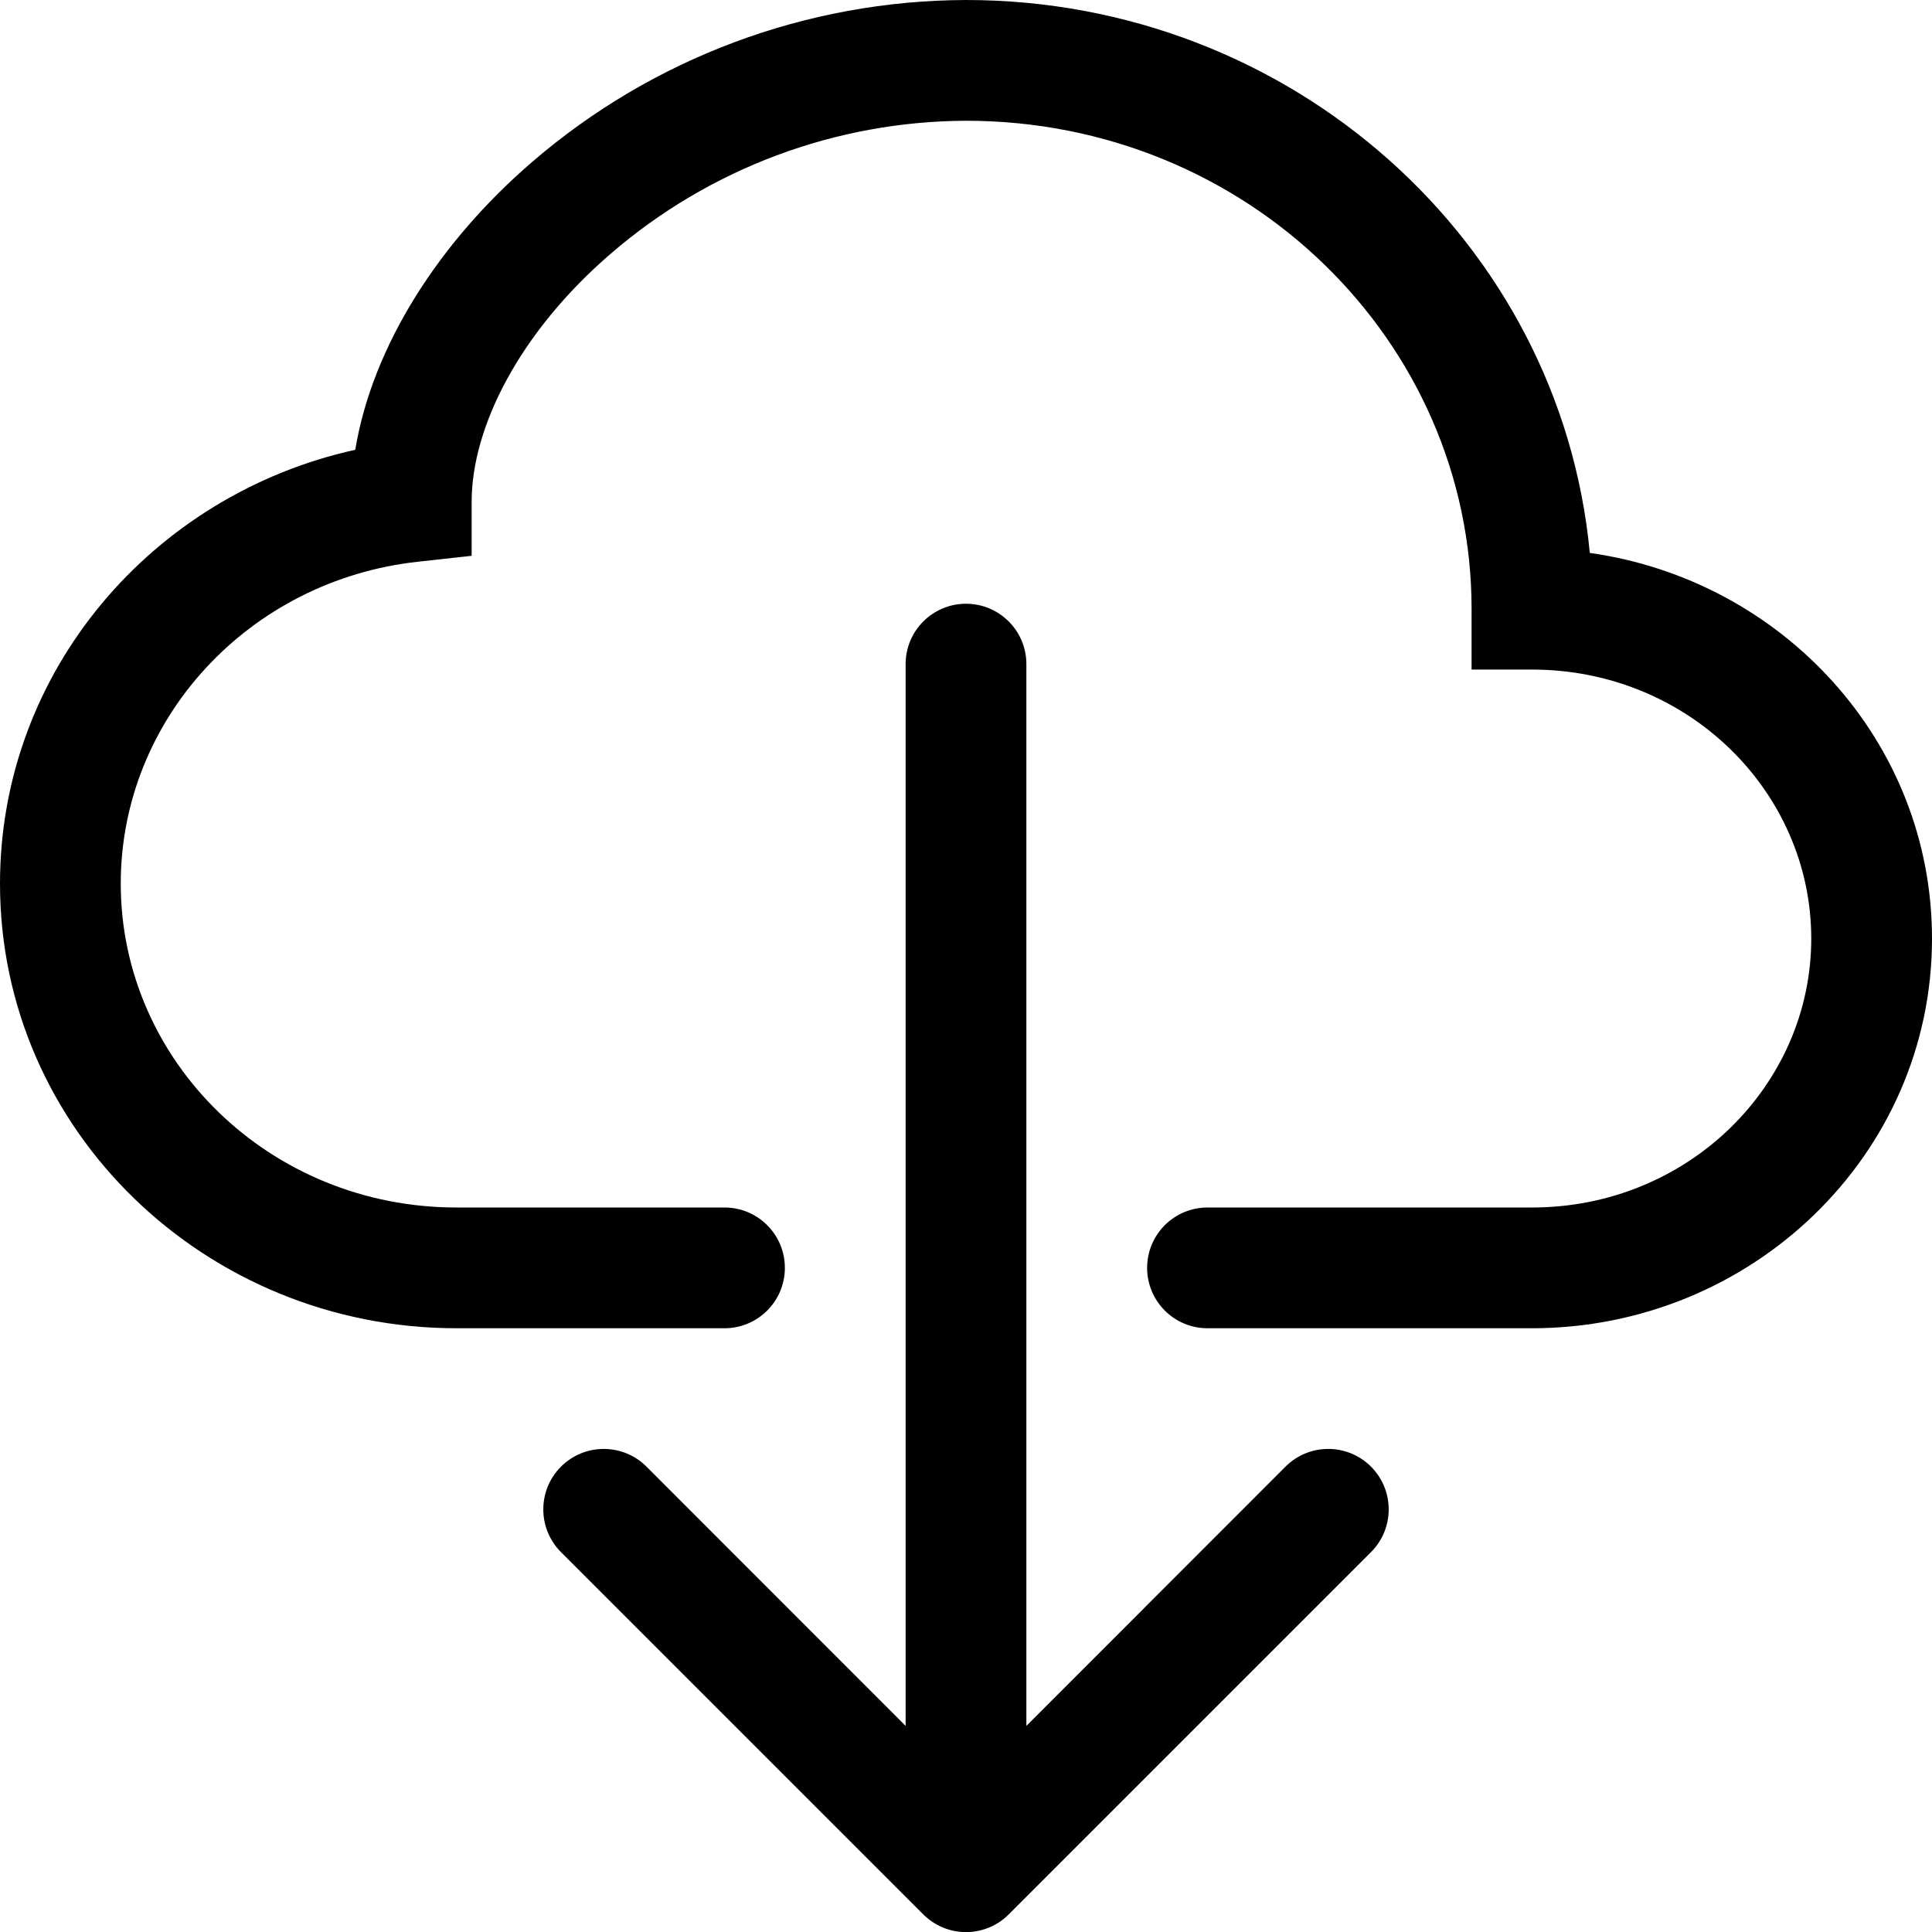
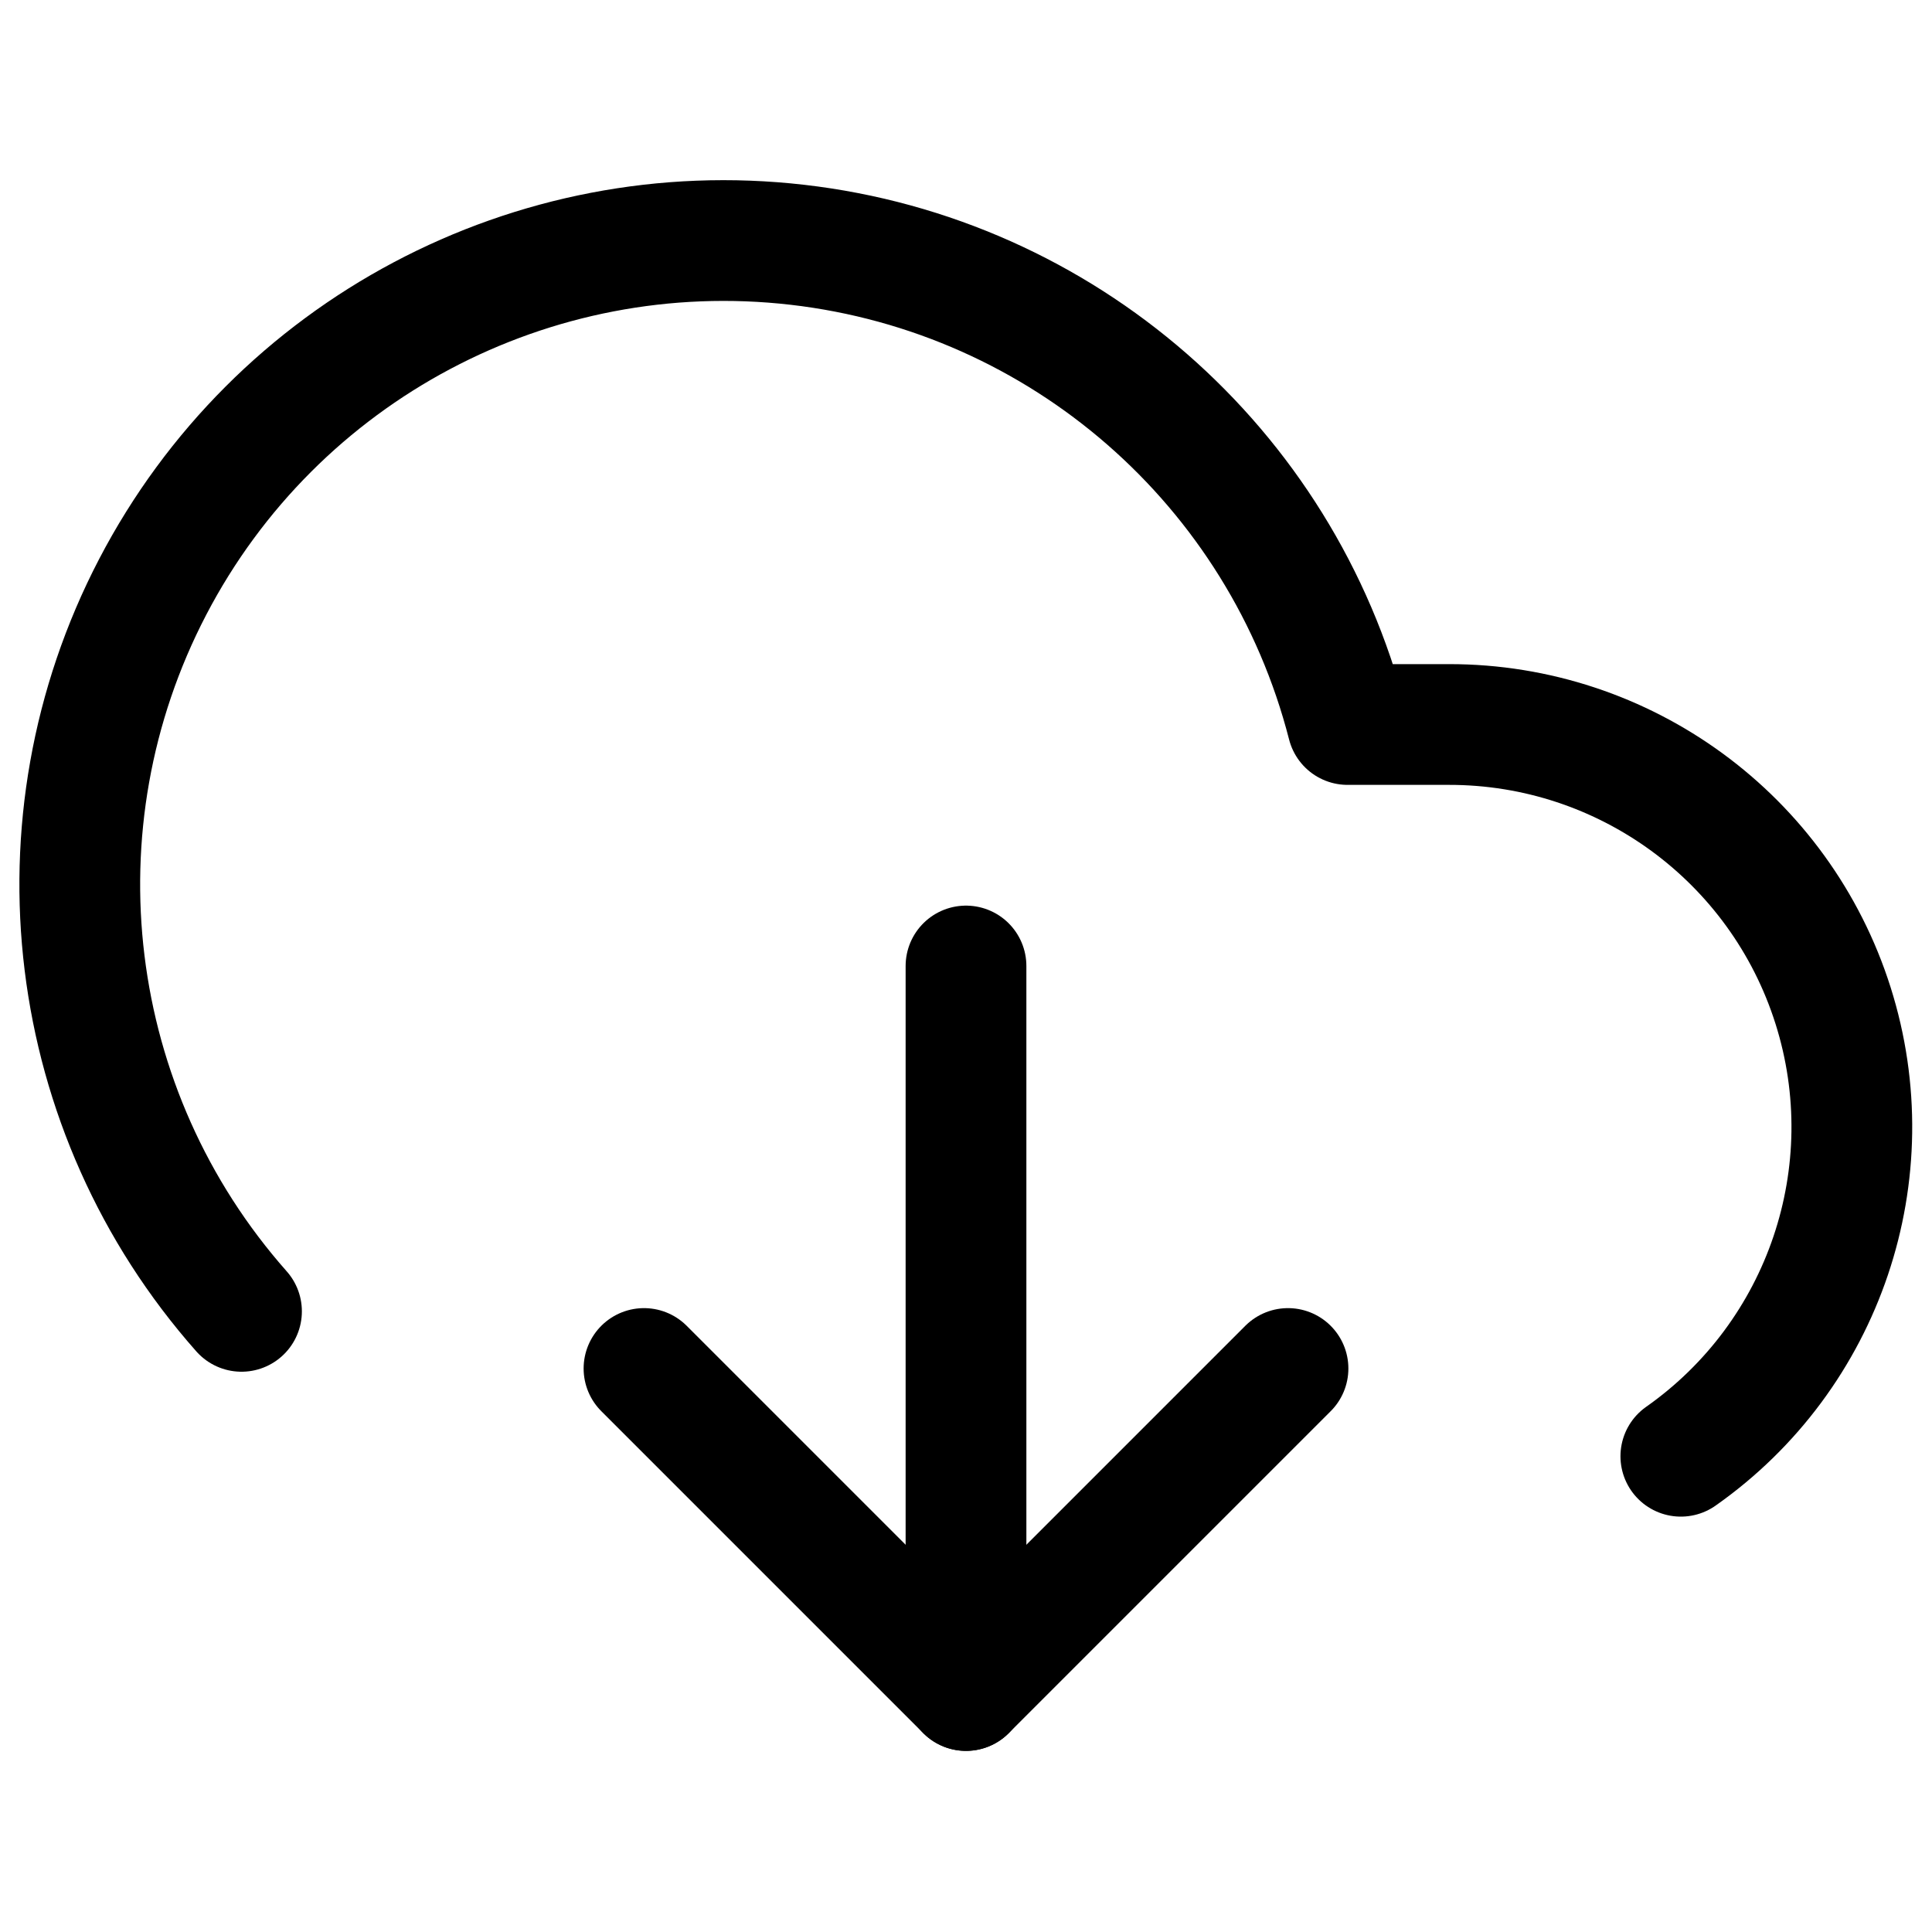
- <svg xmlns="http://www.w3.org/2000/svg" width="16" height="16" fill="currentColor" class="bi bi-cloud-download" viewBox="0 0 16 16">
-   <path d="M4.406 1.342A5.53 5.53 0 0 1 8 0c2.69 0 4.923 2 5.166 4.579C14.758 4.804 16 6.137 16 7.773 16 9.569 14.502 11 12.687 11H10a.5.5 0 0 1 0-1h2.688C13.979 10 15 8.988 15 7.773c0-1.216-1.02-2.228-2.313-2.228h-.5v-.5C12.188 2.825 10.328 1 8 1a4.53 4.53 0 0 0-2.941 1.1c-.757.652-1.153 1.438-1.153 2.055v.448l-.445.049C2.064 4.805 1 5.952 1 7.318 1 8.785 2.23 10 3.781 10H6a.5.5 0 0 1 0 1H3.781C1.708 11 0 9.366 0 7.318c0-1.763 1.266-3.223 2.942-3.593.143-.863.698-1.723 1.464-2.383" />
-   <path d="M7.646 15.854a.5.5 0 0 0 .708 0l3-3a.5.5 0 0 0-.708-.708L8.5 14.293V5.5a.5.5 0 0 0-1 0v8.793l-2.146-2.147a.5.5 0 0 0-.708.708z" />
+ <svg xmlns="http://www.w3.org/2000/svg" viewBox="0 0 24 24" fill="none" stroke="currentColor" stroke-width="1.5" stroke-linecap="round" stroke-linejoin="round">
+   <polyline points="8 17 12 21 16 17" />
+   <line x1="12" y1="12" x2="12" y2="21" />
+   <path d="M20.88 18.09A5 5 0 0 0 18 9h-1.26A8 8 0 1 0 3 16.29" />
</svg>
